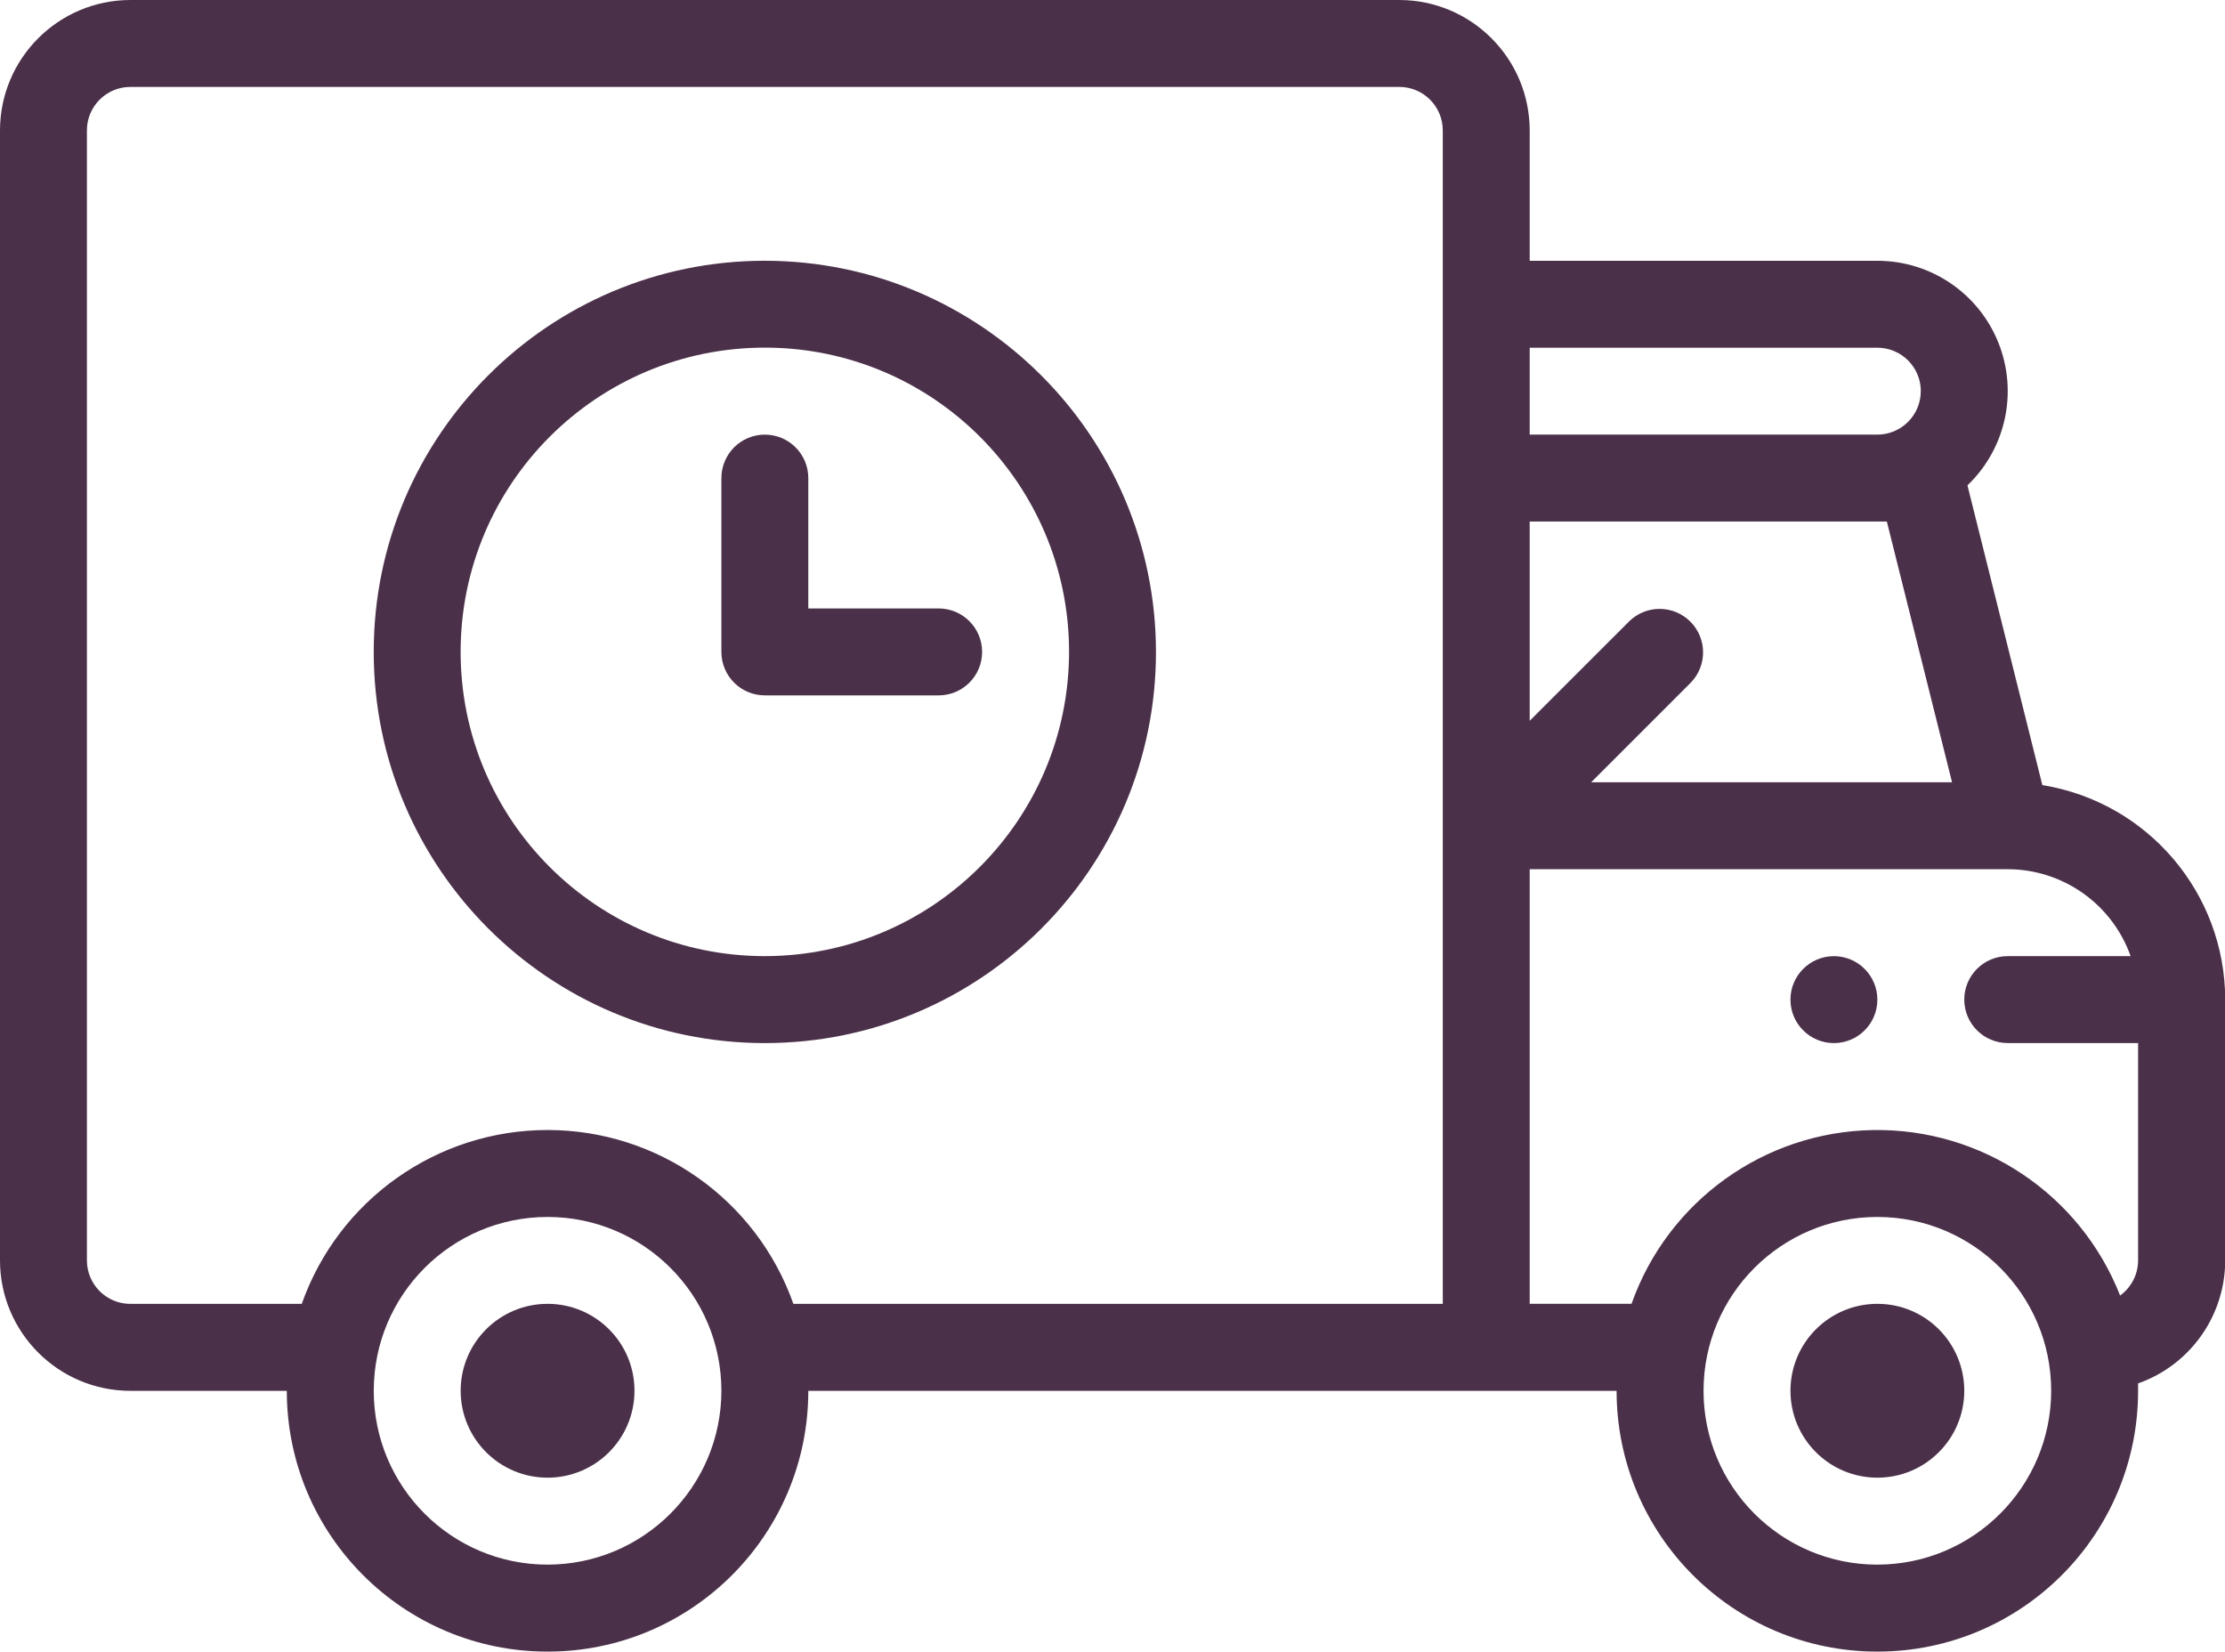
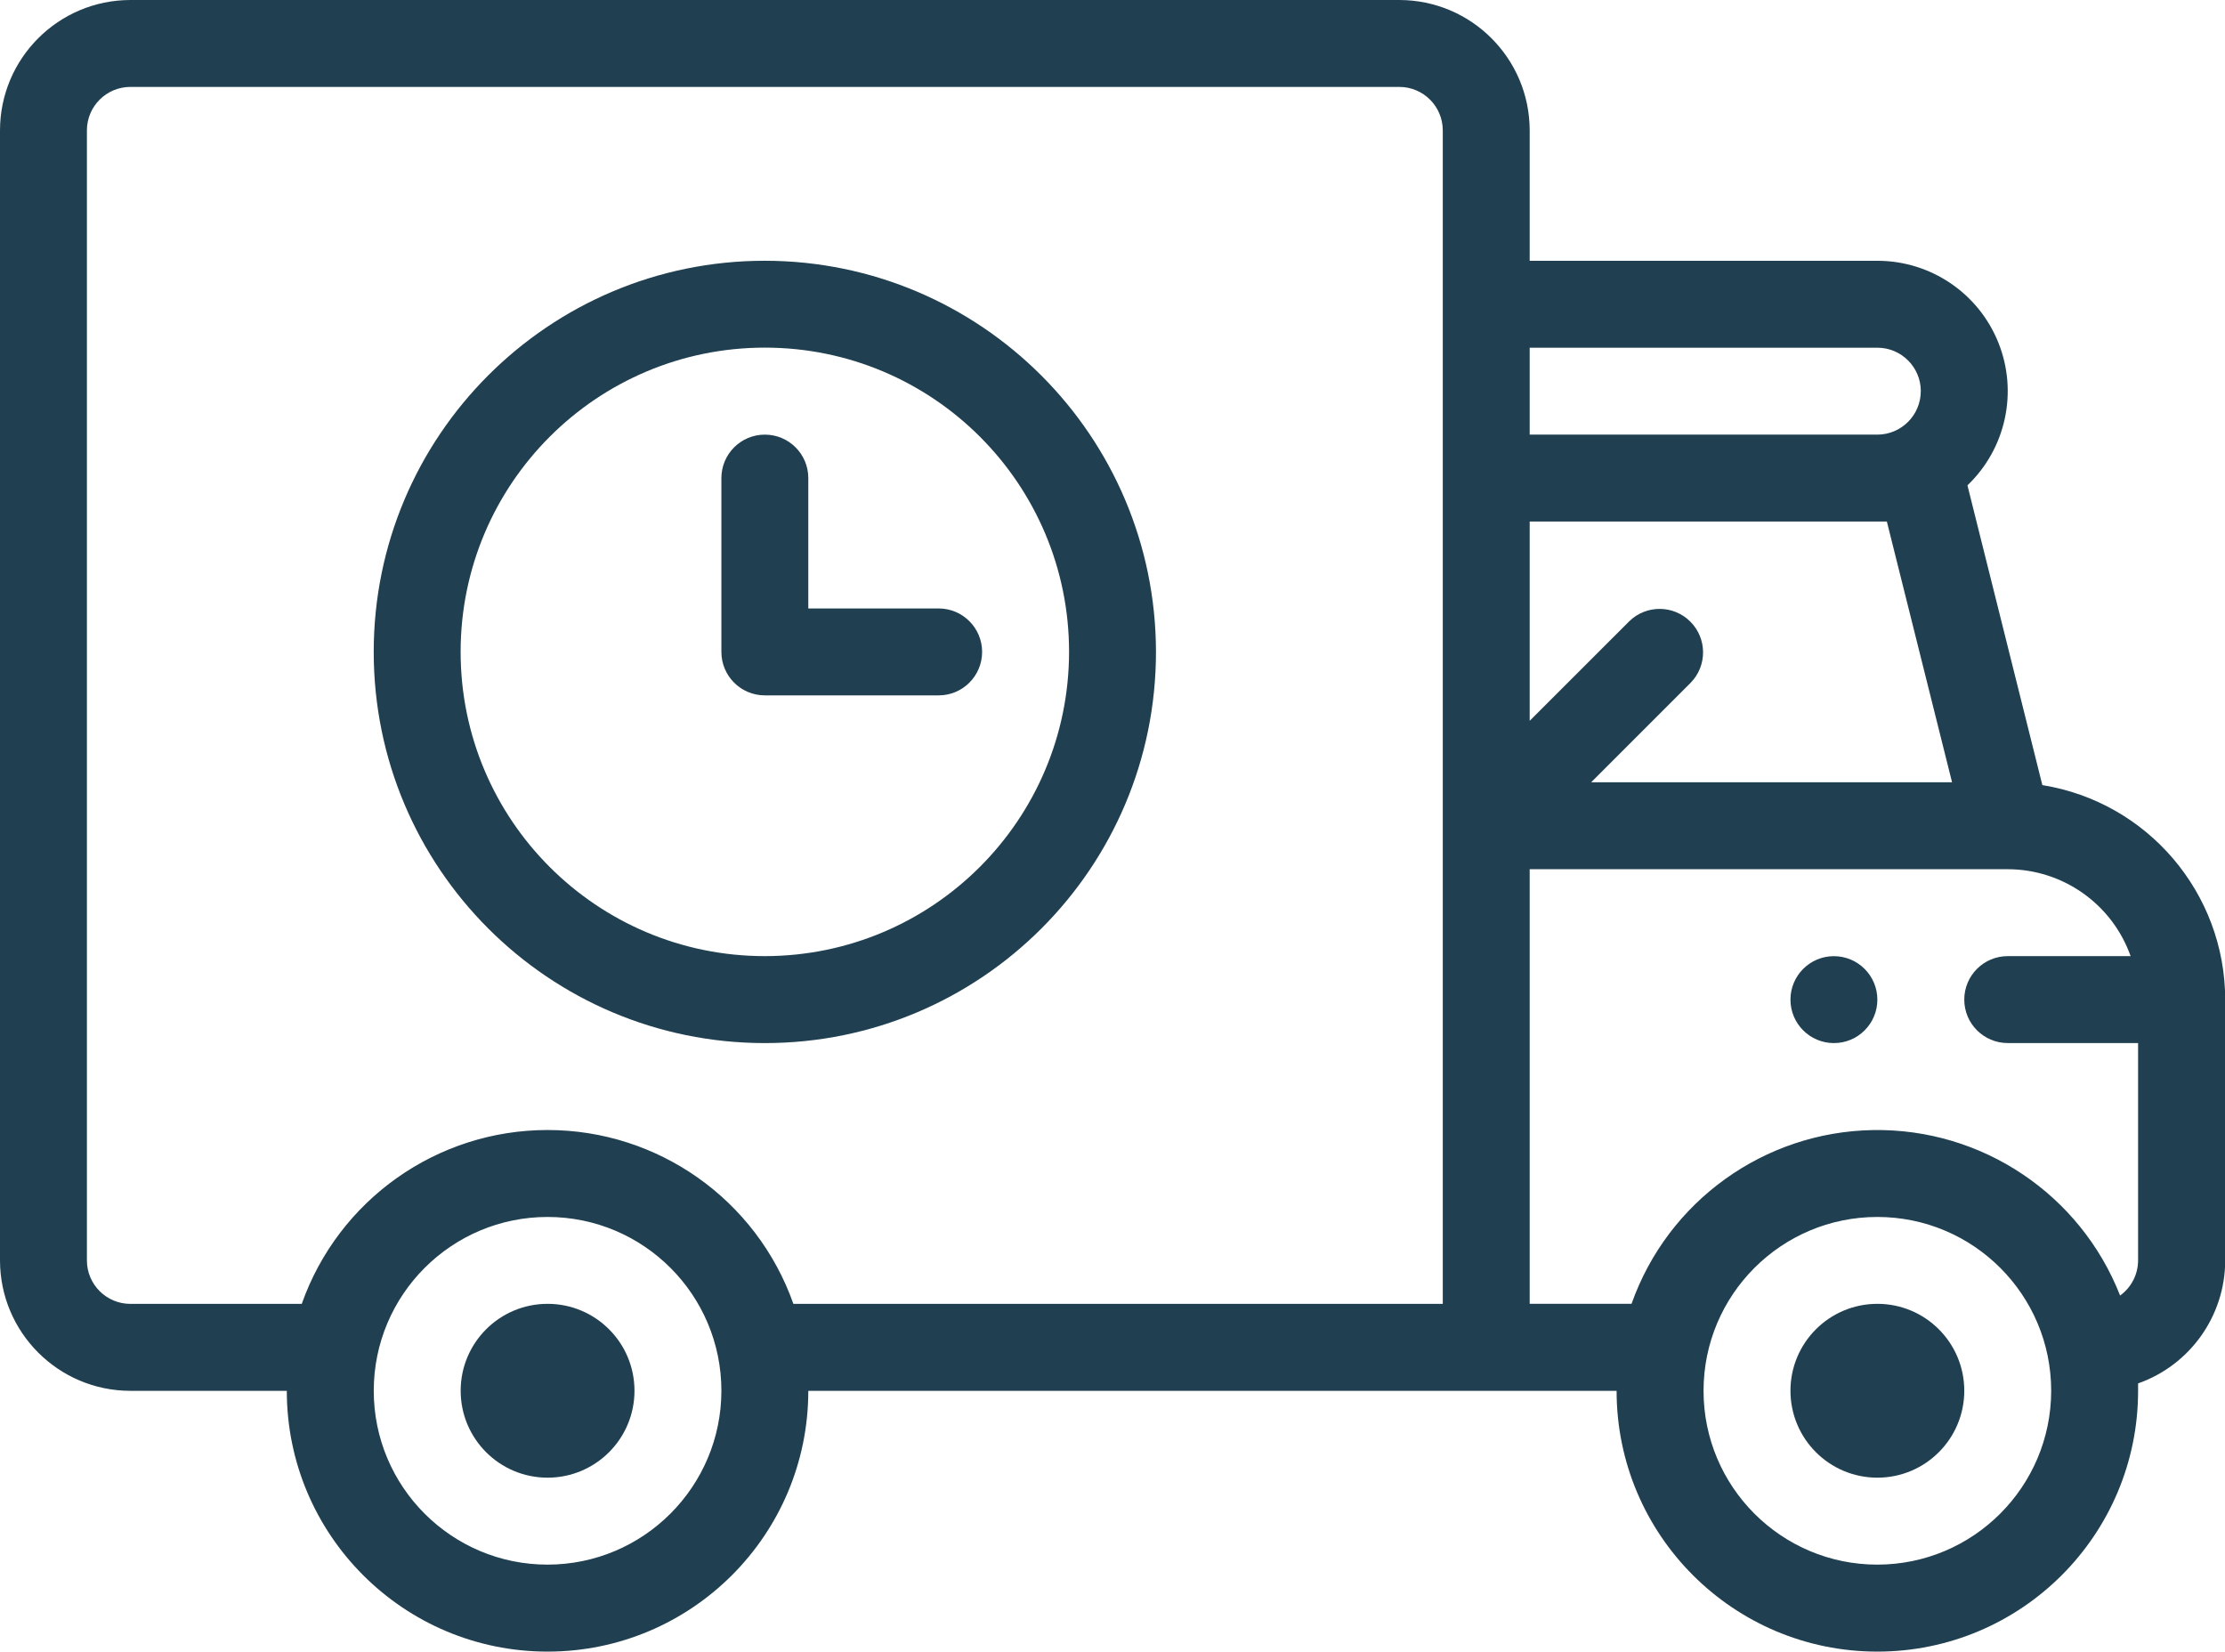
<svg xmlns="http://www.w3.org/2000/svg" id="delivery-truck" width="53.917" height="40.017" viewBox="0 0 53.917 40.017">
-   <path id="Path_67" data-name="Path 67" d="M414.106,300a2.106,2.106,0,1,0,2.106,2.106A2.105,2.105,0,0,0,414.106,300Zm0,0" transform="translate(-368.613 -268.408)" fill="#4b3049" />
-   <path id="Path_68" data-name="Path 68" d="M413.053,220a1.053,1.053,0,1,0,1.053,1.053A1.054,1.054,0,0,0,413.053,220Zm0,0" transform="translate(-368.613 -196.832)" fill="#4b3049" />
-   <path id="Path_69" data-name="Path 69" d="M108.106,300a2.106,2.106,0,1,0,2.106,2.106A2.105,2.105,0,0,0,108.106,300Zm0,0" transform="translate(-94.837 -268.408)" fill="#4b3049" />
-   <path id="Path_70" data-name="Path 70" d="M49.491,19.023,47.676,11.76a3.158,3.158,0,0,0-2.183-5.441H37.068V3.159A3.163,3.163,0,0,0,33.909,0H3.159A3.163,3.163,0,0,0,0,3.159v27.38A3.163,3.163,0,0,0,3.159,33.7H6.95a6.318,6.318,0,0,0,12.637,0H39.174a6.318,6.318,0,0,0,12.637,0c0-.06,0-.12,0-.18a3.164,3.164,0,0,0,2.111-2.979V24.221A5.273,5.273,0,0,0,49.491,19.023Zm-3.768-6.386,1.58,6.318H38.557l2.415-2.415a1.053,1.053,0,0,0-1.489-1.489l-2.415,2.414V12.637Zm.822-3.159a1.054,1.054,0,0,1-1.053,1.053H37.068V8.425h8.425A1.054,1.054,0,0,1,46.546,9.478ZM13.269,37.911A4.212,4.212,0,1,1,17.481,33.7,4.217,4.217,0,0,1,13.269,37.911Zm5.957-6.318a6.318,6.318,0,0,0-11.914,0H3.159a1.054,1.054,0,0,1-1.053-1.053V3.159A1.054,1.054,0,0,1,3.159,2.106h30.75a1.054,1.054,0,0,1,1.053,1.053V31.592Zm26.267,6.318A4.212,4.212,0,1,1,49.705,33.7,4.217,4.217,0,0,1,45.493,37.911Zm5.882-6.52a6.319,6.319,0,0,0-11.839.2H37.068V21.061H48.652a3.164,3.164,0,0,1,2.978,2.106H48.652a1.053,1.053,0,0,0,0,2.106h3.159v5.265A1.053,1.053,0,0,1,51.375,31.391Zm0,0" fill="#4b3049" />
-   <path id="Path_71" data-name="Path 71" d="M95.478,60a9.478,9.478,0,1,0,9.478,9.478A9.489,9.489,0,0,0,95.478,60Zm0,16.849a7.372,7.372,0,1,1,7.372-7.372A7.38,7.38,0,0,1,95.478,76.849Zm0,0" transform="translate(-76.944 -53.682)" fill="#4b3049" />
-   <path id="Path_72" data-name="Path 72" d="M171.265,104.212h-3.159v-3.159a1.053,1.053,0,1,0-2.106,0v4.212a1.053,1.053,0,0,0,1.053,1.053h4.212a1.053,1.053,0,0,0,0-2.106Zm0,0" transform="translate(-148.519 -89.469)" fill="#4b3049" />
+   <path id="Path_67" data-name="Path 67" d="M414.106,300a2.106,2.106,0,1,0,2.106,2.106A2.105,2.105,0,0,0,414.106,300Zm0,0" transform="translate(-368.613 -268.408)" fill="#204051" />
+   <path id="Path_68" data-name="Path 68" d="M413.053,220a1.053,1.053,0,1,0,1.053,1.053A1.054,1.054,0,0,0,413.053,220Zm0,0" transform="translate(-368.613 -196.832)" fill="#204051" />
+   <path id="Path_69" data-name="Path 69" d="M108.106,300a2.106,2.106,0,1,0,2.106,2.106A2.105,2.105,0,0,0,108.106,300Zm0,0" transform="translate(-94.837 -268.408)" fill="#204051" />
+   <path id="Path_70" data-name="Path 70" d="M49.491,19.023,47.676,11.76a3.158,3.158,0,0,0-2.183-5.441H37.068V3.159A3.163,3.163,0,0,0,33.909,0H3.159A3.163,3.163,0,0,0,0,3.159v27.38A3.163,3.163,0,0,0,3.159,33.7H6.95a6.318,6.318,0,0,0,12.637,0H39.174a6.318,6.318,0,0,0,12.637,0c0-.06,0-.12,0-.18a3.164,3.164,0,0,0,2.111-2.979V24.221A5.273,5.273,0,0,0,49.491,19.023Zm-3.768-6.386,1.58,6.318H38.557l2.415-2.415a1.053,1.053,0,0,0-1.489-1.489l-2.415,2.414V12.637Zm.822-3.159a1.054,1.054,0,0,1-1.053,1.053H37.068V8.425h8.425A1.054,1.054,0,0,1,46.546,9.478ZM13.269,37.911A4.212,4.212,0,1,1,17.481,33.7,4.217,4.217,0,0,1,13.269,37.911Zm5.957-6.318a6.318,6.318,0,0,0-11.914,0H3.159a1.054,1.054,0,0,1-1.053-1.053V3.159A1.054,1.054,0,0,1,3.159,2.106h30.75a1.054,1.054,0,0,1,1.053,1.053V31.592Zm26.267,6.318A4.212,4.212,0,1,1,49.705,33.7,4.217,4.217,0,0,1,45.493,37.911Zm5.882-6.52a6.319,6.319,0,0,0-11.839.2H37.068V21.061H48.652a3.164,3.164,0,0,1,2.978,2.106H48.652a1.053,1.053,0,0,0,0,2.106h3.159v5.265A1.053,1.053,0,0,1,51.375,31.391Zm0,0" fill="#204051" />
+   <path id="Path_71" data-name="Path 71" d="M95.478,60a9.478,9.478,0,1,0,9.478,9.478A9.489,9.489,0,0,0,95.478,60Zm0,16.849a7.372,7.372,0,1,1,7.372-7.372A7.38,7.38,0,0,1,95.478,76.849Zm0,0" transform="translate(-76.944 -53.682)" fill="#204051" />
+   <path id="Path_72" data-name="Path 72" d="M171.265,104.212h-3.159v-3.159a1.053,1.053,0,1,0-2.106,0v4.212a1.053,1.053,0,0,0,1.053,1.053h4.212a1.053,1.053,0,0,0,0-2.106Zm0,0" transform="translate(-148.519 -89.469)" fill="#204051" />
</svg>
